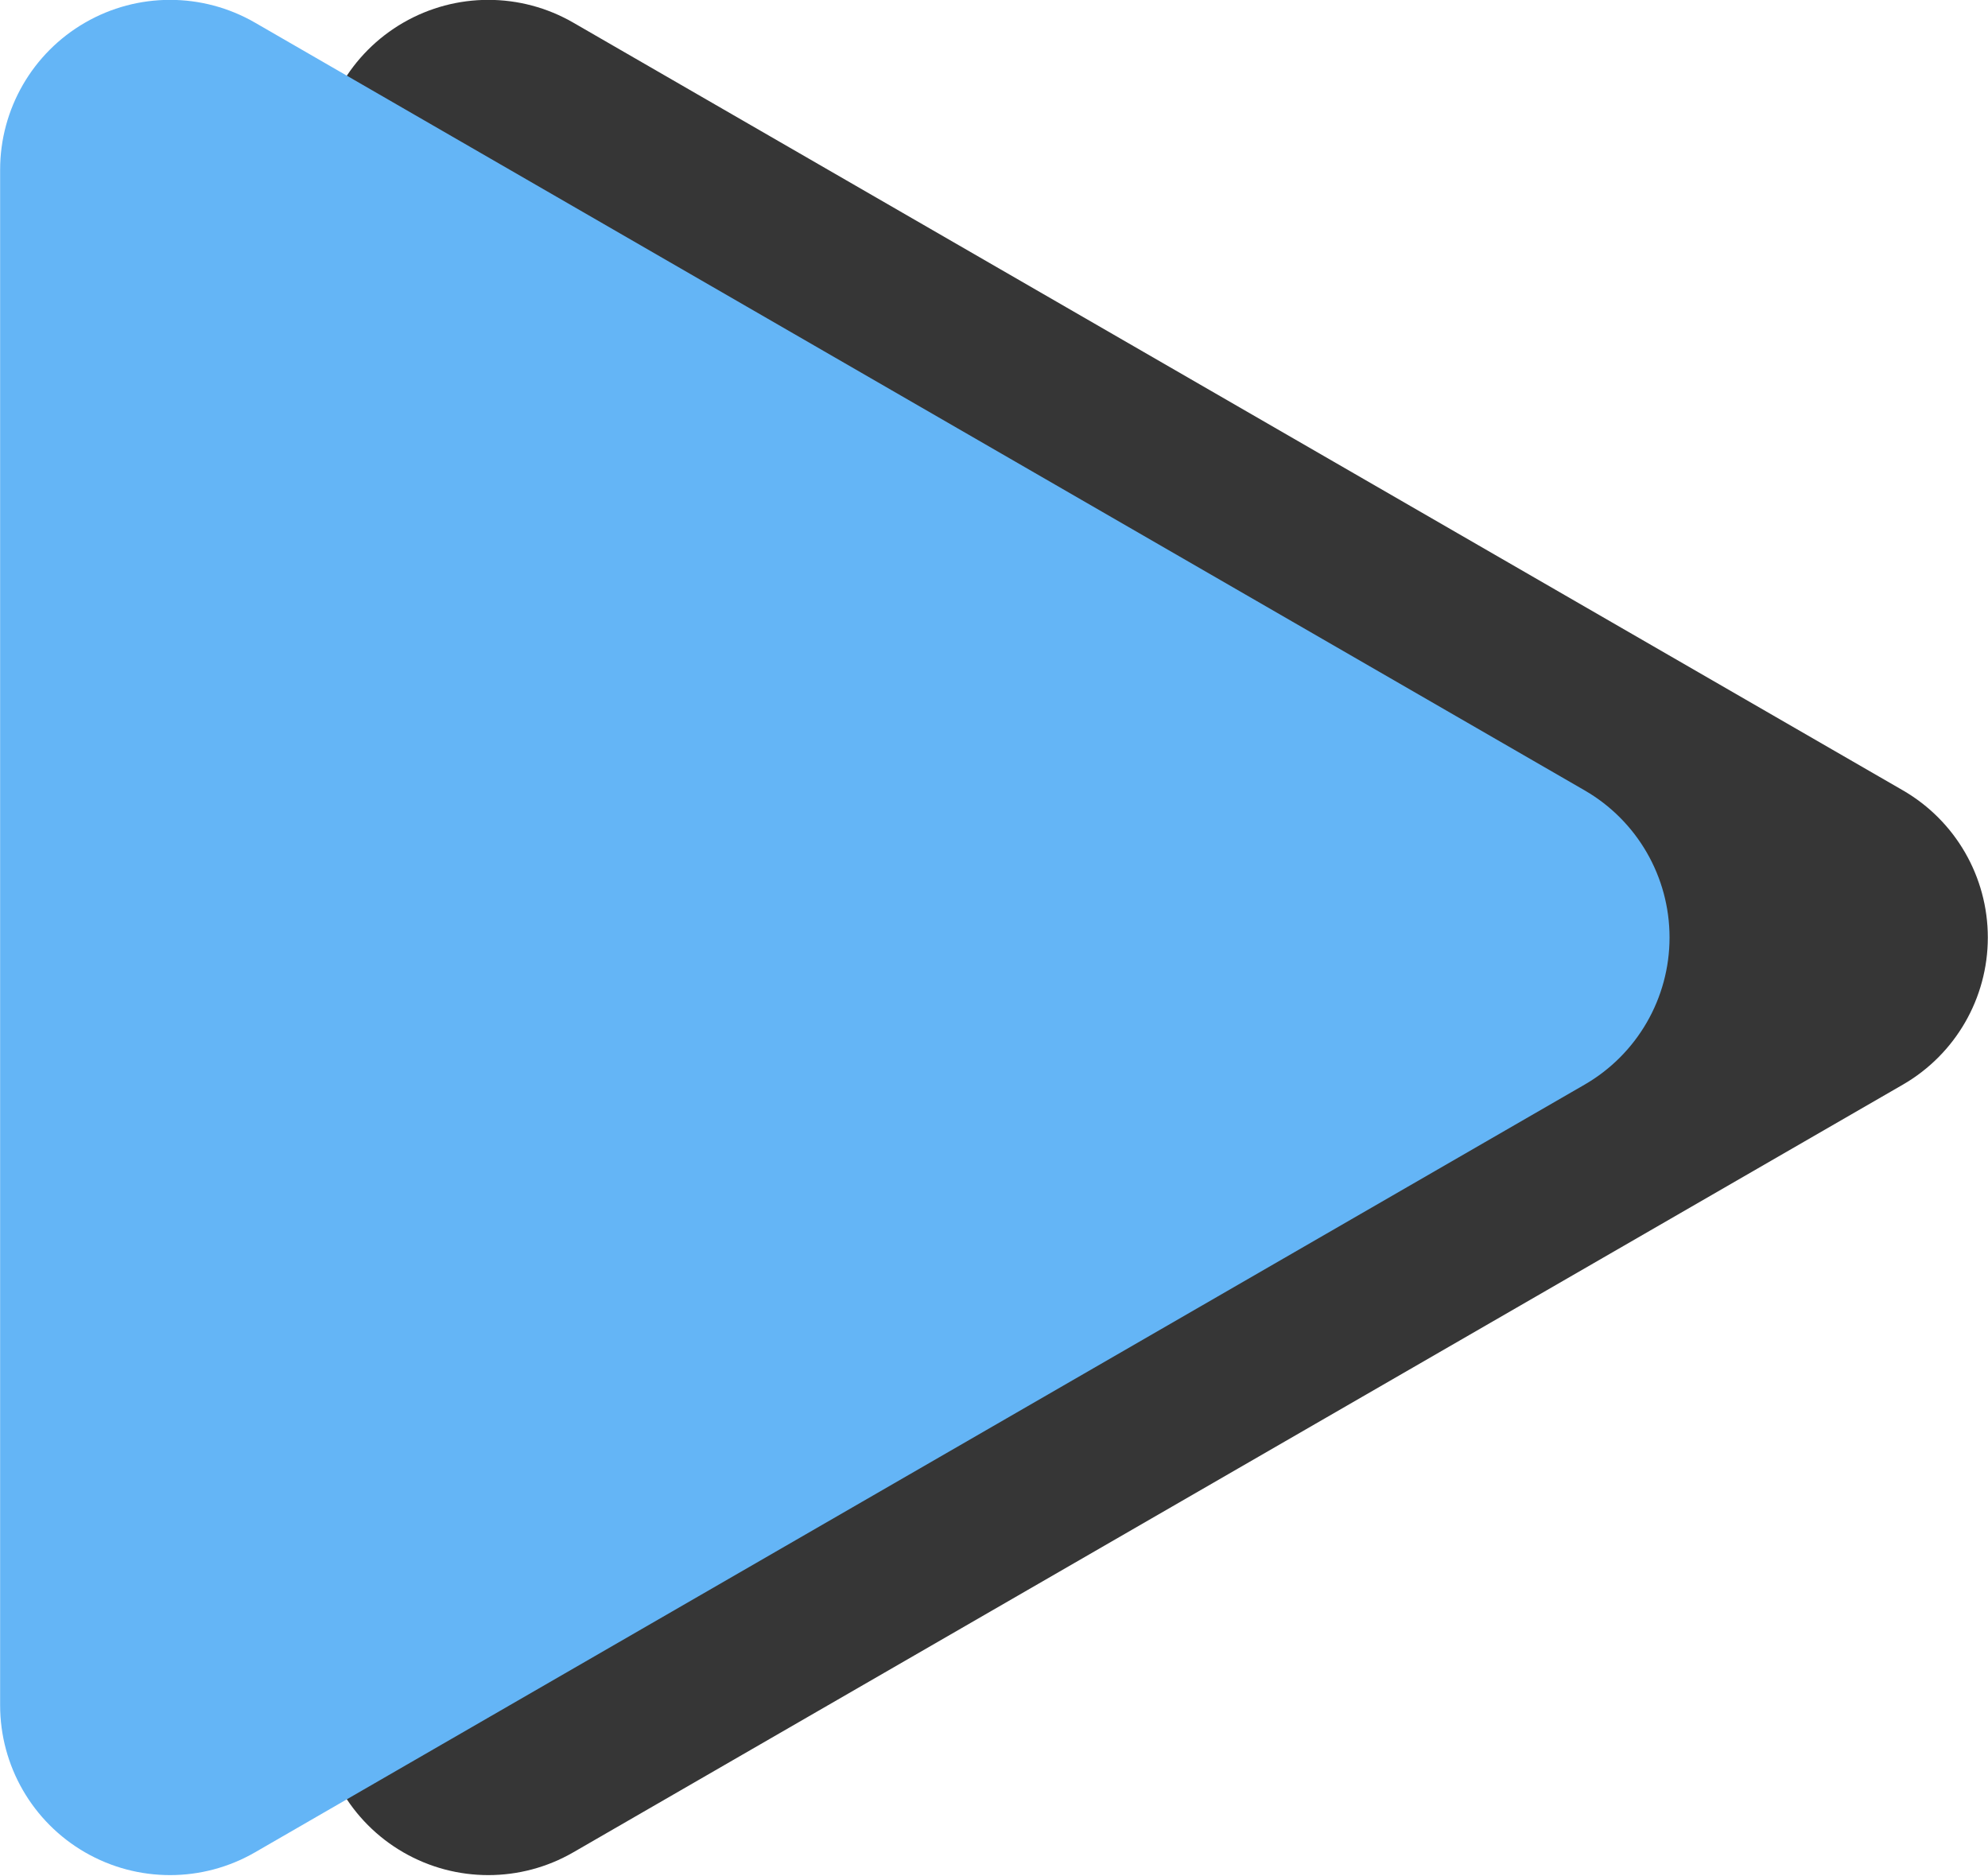
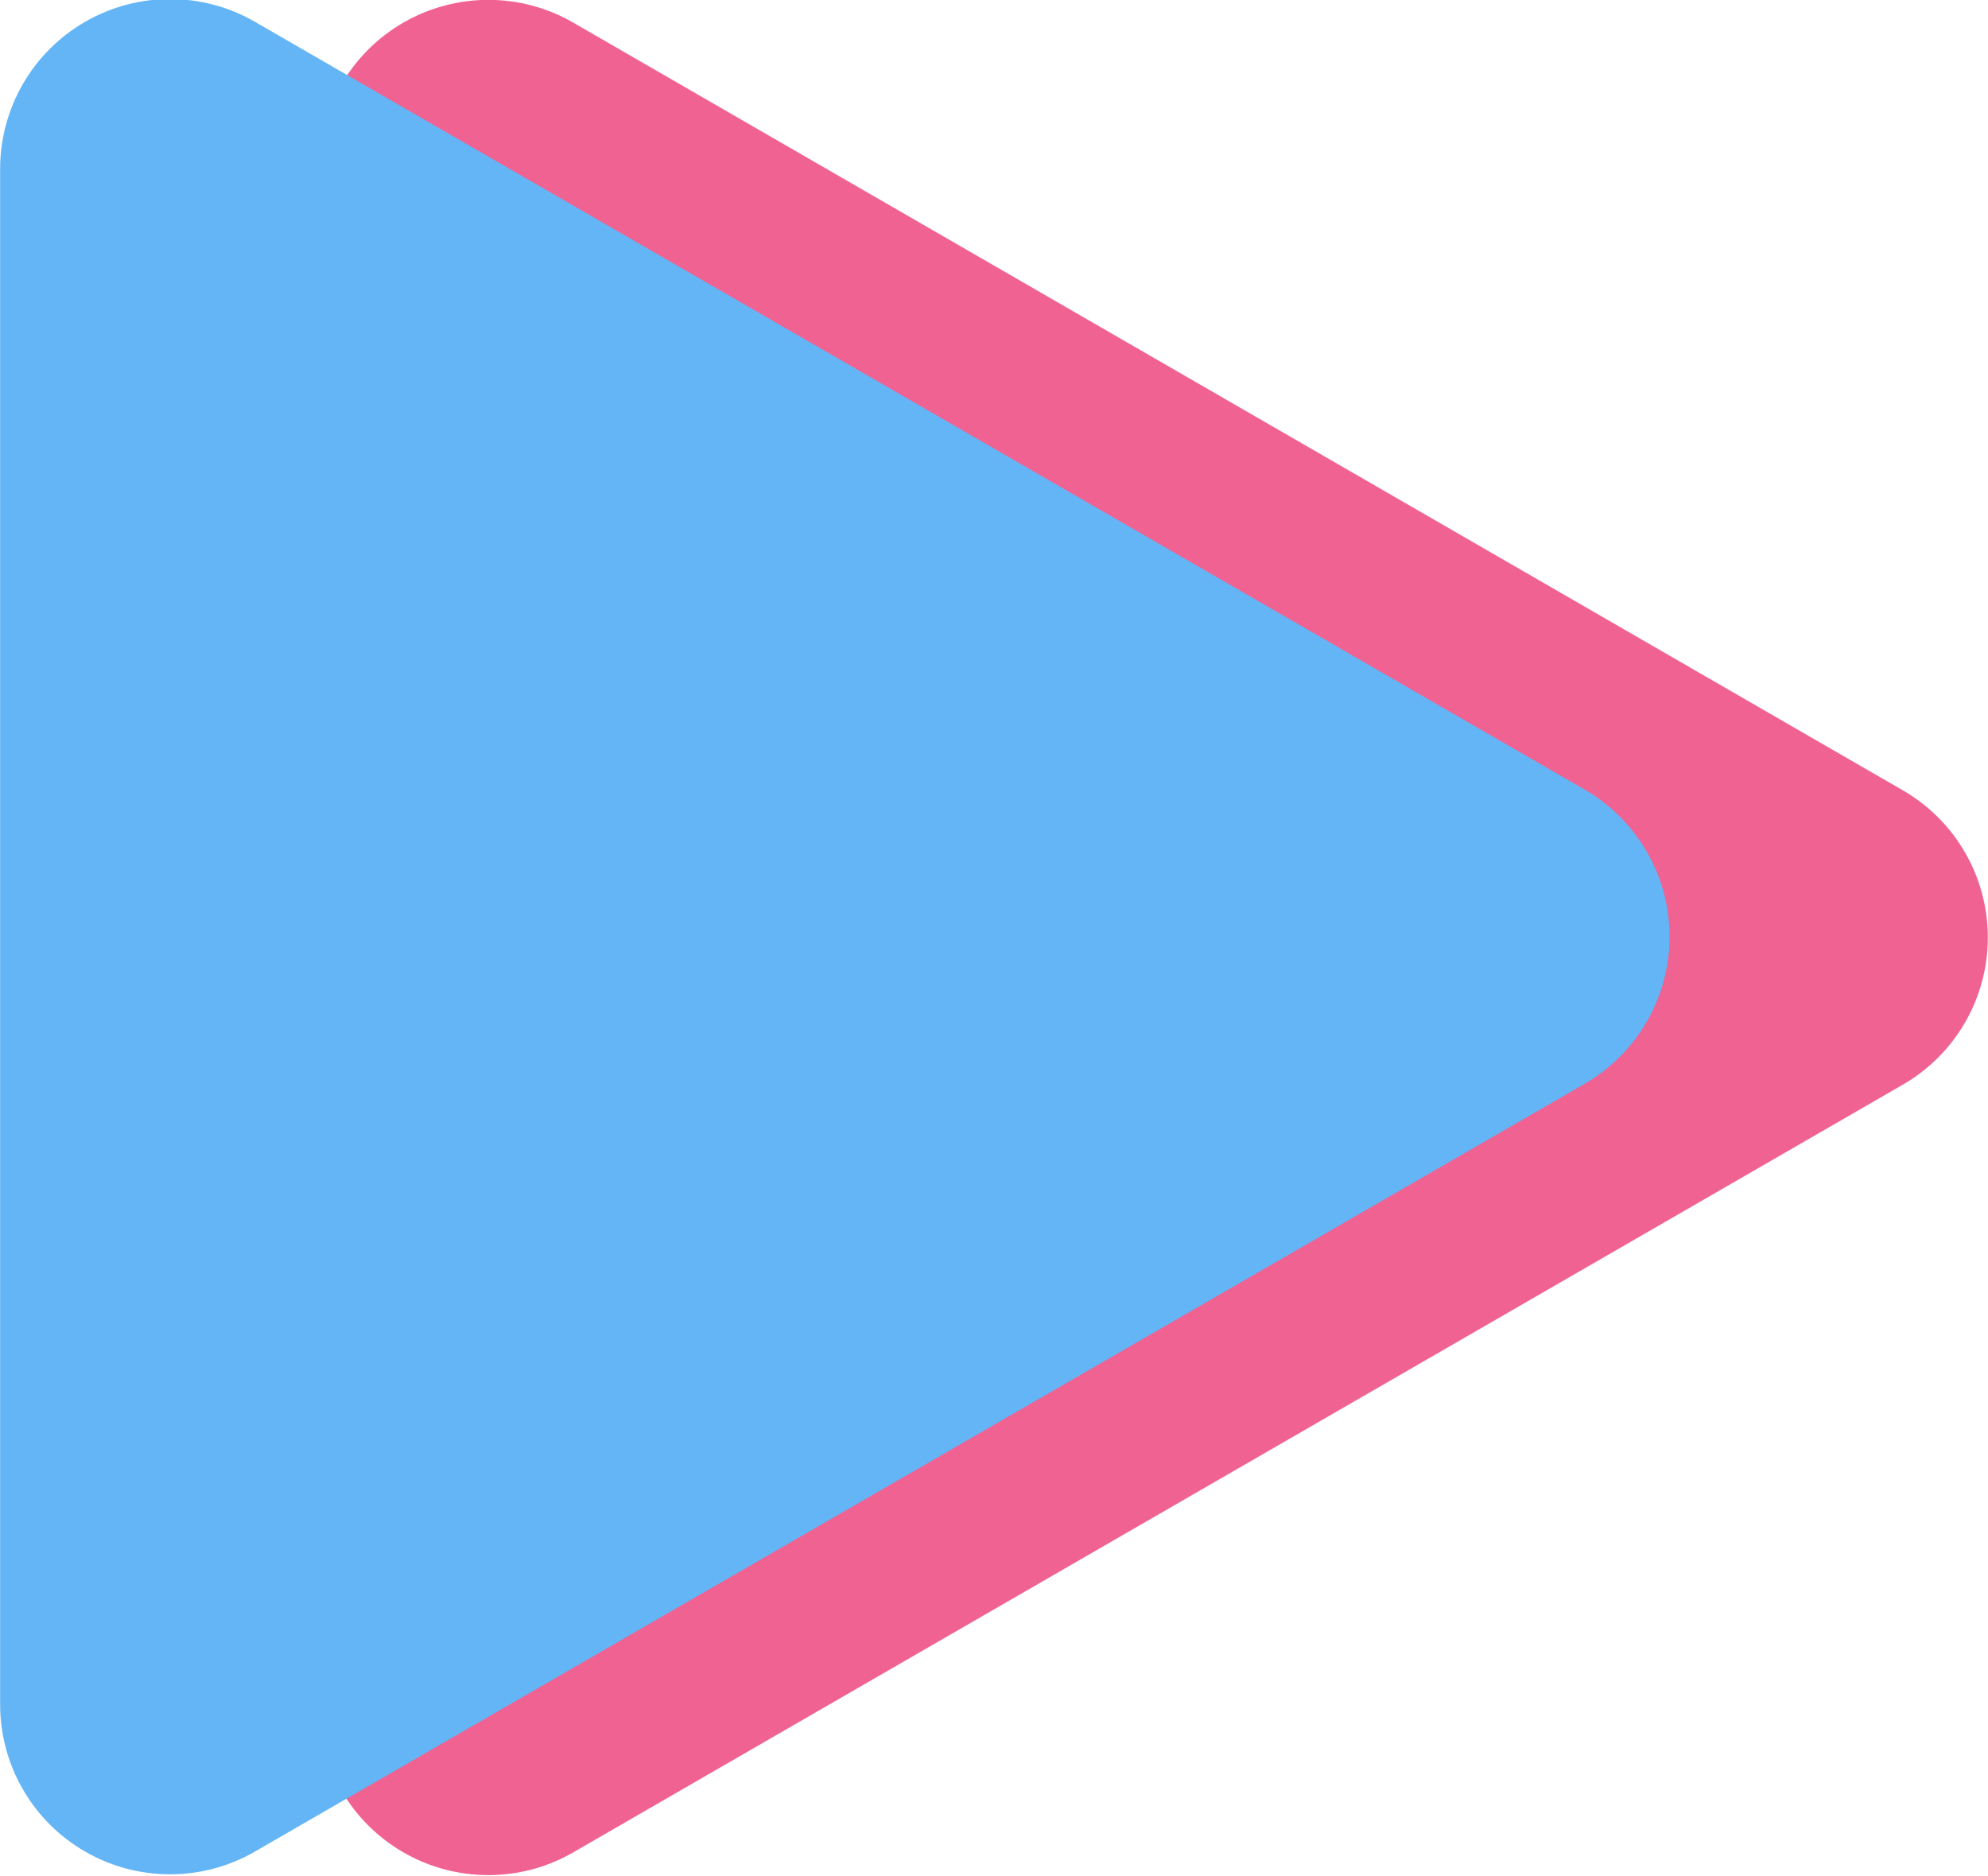
<svg xmlns="http://www.w3.org/2000/svg" width="49.531mm" height="46.719mm" version="1.1" viewBox="0 0 49.531 46.719">
  <g transform="translate(-71.24 -130.01)">
-     <g>
-       <path d="m118.65 149.7a4.233 4.233 0 0 1 0 7.332l-33.127 19.126a4.233 4.233 0 0 1-6.35-3.666v-38.252a4.233 4.233 0 0 1 6.35-3.666" fill="#363636" />
-       <path d="m110.72 149.7a4.233 4.233 0 0 1 0 7.332l-33.127 19.126a4.233 4.233 0 0 1-6.35-3.666v-38.252a4.233 4.233 0 0 1 6.35-3.666" fill="#64b5f6" />
-     </g>
+     <path d="m118.65 149.7a4.233 4.233 0 0 1 0 7.332l-33.127 19.126a4.233 4.233 0 0 1-6.35-3.666v-38.252a4.233 4.233 0 0 1 6.35-3.666" fill="#f06292" />
+     <path d="m110.72 149.68a4.233 4.233 0 0 1 0 7.332l-33.127 19.126a4.233 4.233 0 0 1-6.35-3.666v-38.252a4.233 4.233 0 0 1 6.35-3.666" fill="#64b5f6" />
  </g>
</svg>
